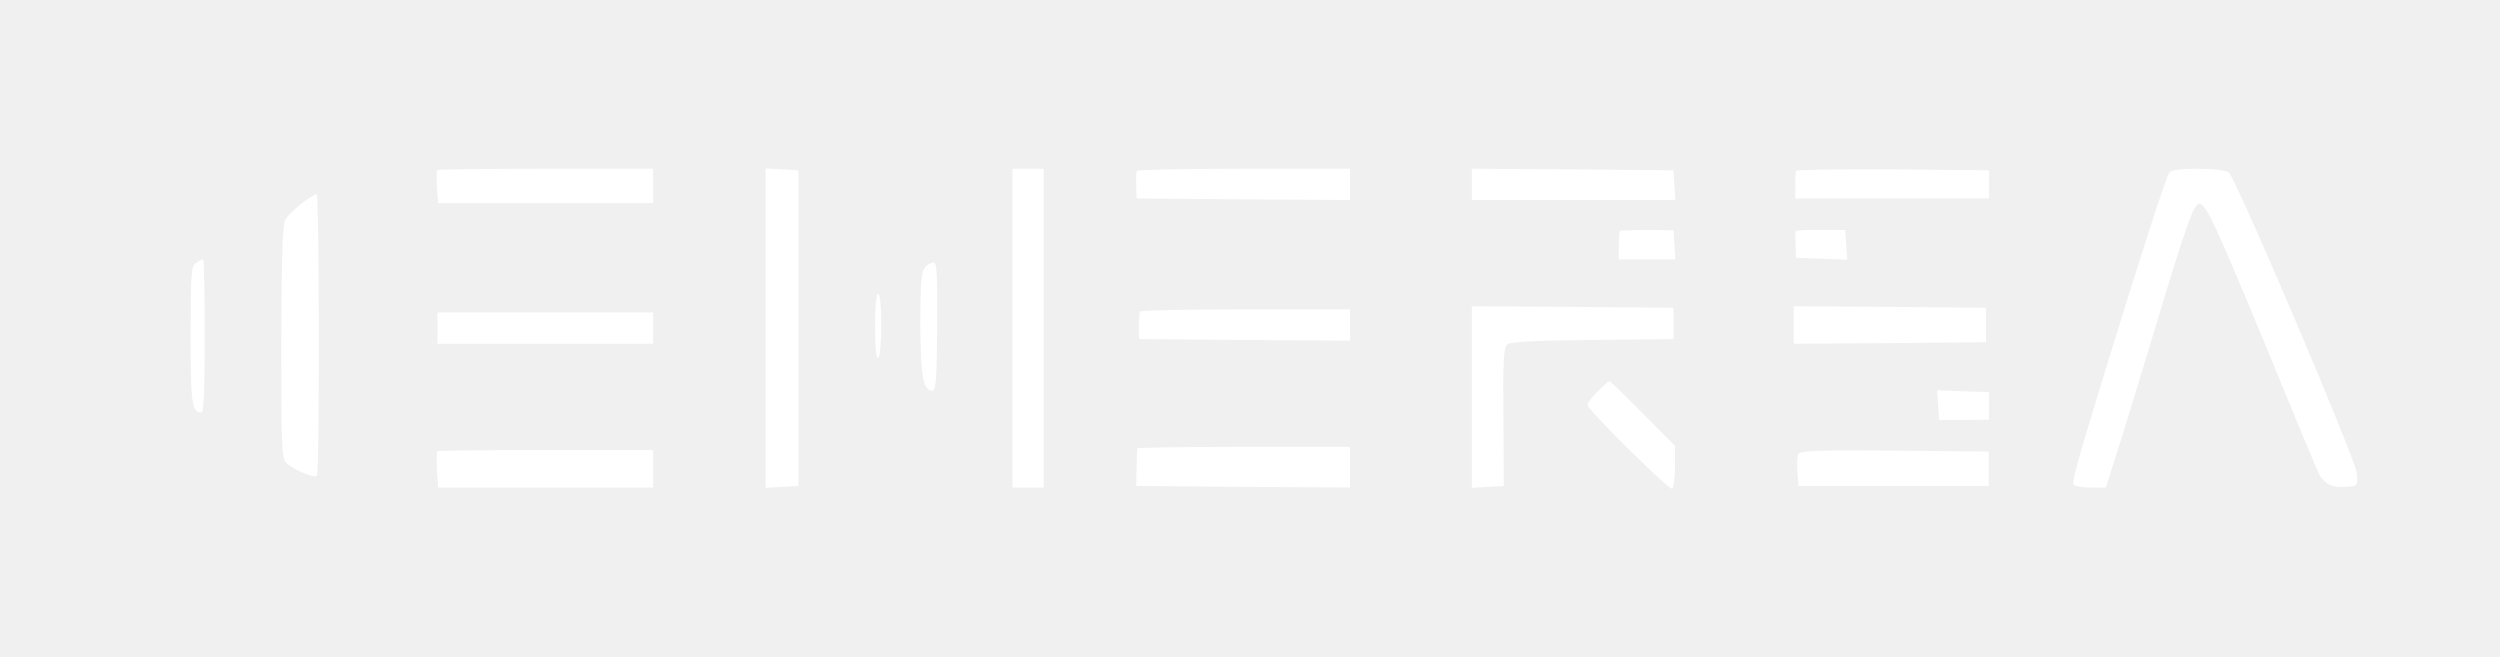
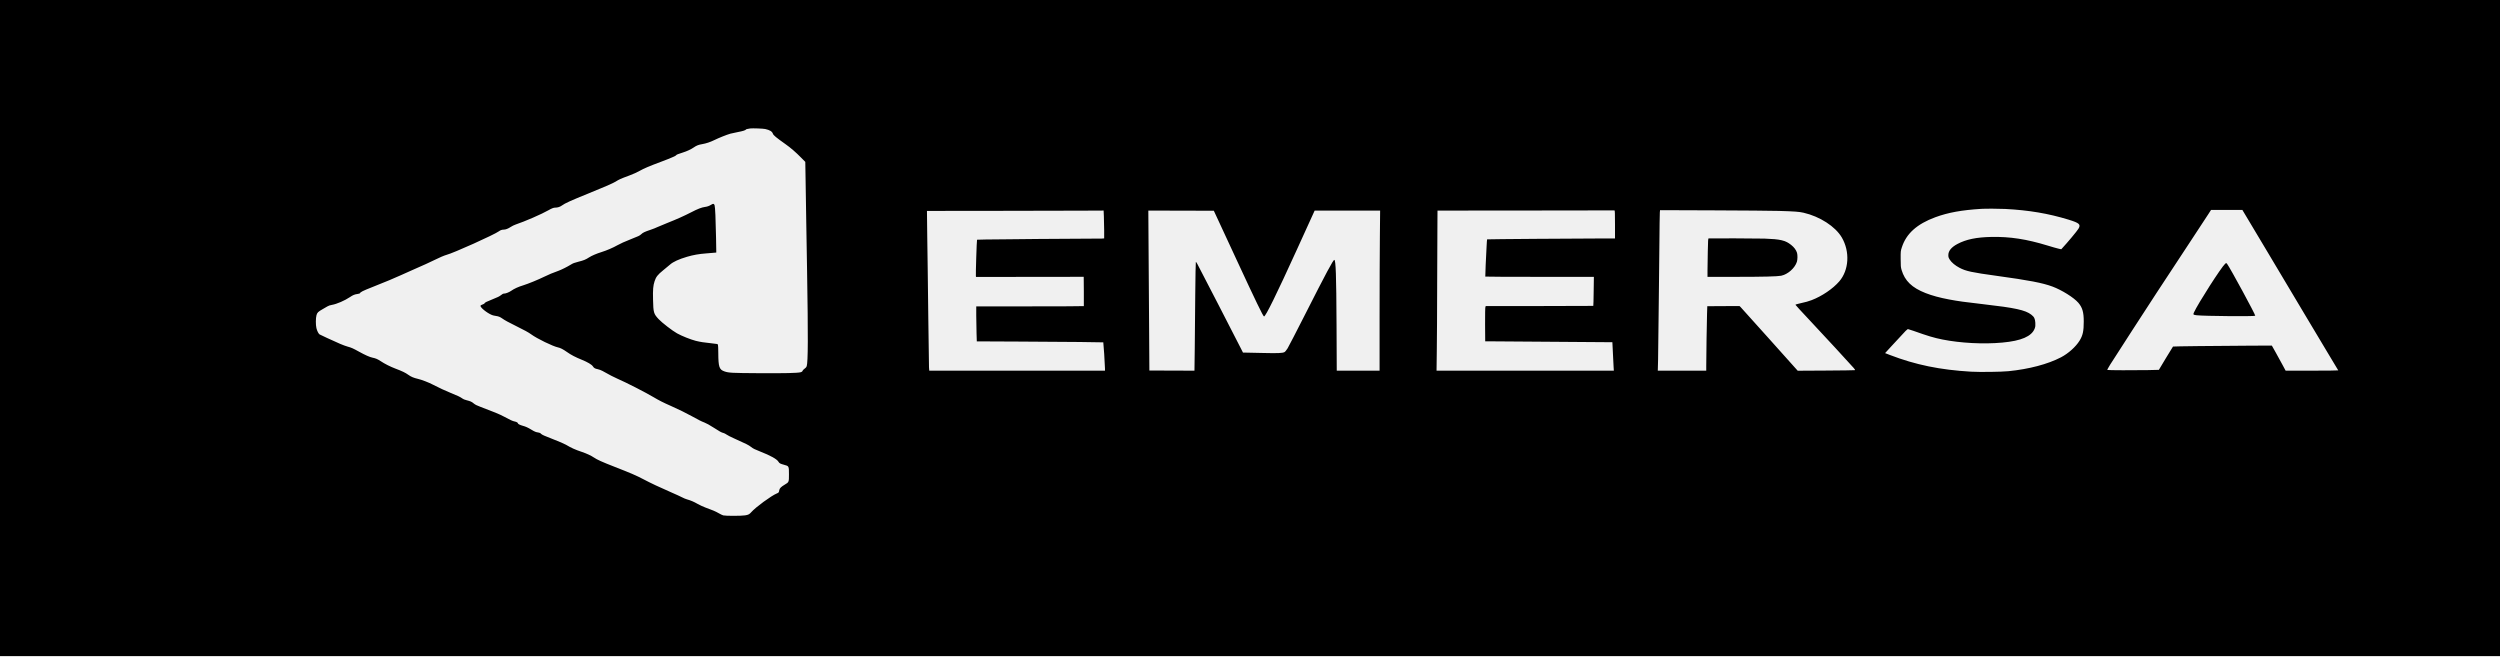
- <svg xmlns="http://www.w3.org/2000/svg" version="1.0" width="800pt" height="210pt" viewBox="0 0 800 210" preserveAspectRatio="xMidYMid meet" id="svg1100">
-   <defs id="defs1104" />
-   <g transform="translate(0,210) scale(0.1,-0.1)" fill="#000000" stroke="none" id="g1098">
-     <path d="M1399 1556 c-2 -2 -2 -27 -1 -55 l4 -51 344 0 344 0 0 55 0 55 -343 0 c-189 0 -346 -2 -348 -4z" id="path1054" style="fill:#ffffff" />
-     <path d="M2450 1050 l0 -511 53 3 52 3 0 505 0 505 -52 3 -53 3 0 -511z" id="path1056" style="fill:#ffffff" />
-     <path d="M3240 1050 l0 -510 50 0 50 0 0 510 0 510 -50 0 -50 0 0 -510z" id="path1058" style="fill:#ffffff" />
-     <path d="M3638 1553 c-2 -5 -3 -26 -2 -48 l1 -40 342 -3 341 -2 0 50 0 50 -339 0 c-187 0 -341 -3 -343 -7z" id="path1060" style="fill:#ffffff" />
-     <path d="M4710 1510 l0 -50 326 0 325 0 -3 48 -3 47 -322 3 -323 2 0 -50z" id="path1062" style="fill:#ffffff" />
-     <path d="M5748 1553 c-2 -5 -4 -26 -3 -48 l0 -40 310 0 310 0 0 45 0 45 -307 3 c-169 1 -308 -1 -310 -5z" id="path1064" style="fill:#ffffff" />
-     <path d="M6942 1548 c-11 -14 -99 -288 -208 -643 -92 -301 -104 -346 -98 -356 3 -5 27 -9 54 -9 l49 0 45 143 c25 78 74 241 111 362 101 337 126 406 144 403 22 -4 52 -70 217 -468 78 -190 149 -362 158 -382 19 -45 45 -60 94 -56 37 3 37 3 34 43 -4 46 -386 943 -410 963 -10 7 -47 12 -98 12 -53 0 -85 -4 -92 -12z" id="path1066" style="fill:#ffffff" />
-     <path d="M965 1449 c-22 -17 -45 -40 -52 -52 -9 -16 -12 -121 -13 -393 0 -344 1 -372 18 -387 23 -21 88 -48 96 -40 9 9 8 903 -1 902 -5 0 -26 -14 -48 -30z" id="path1068" style="fill:#ffffff" />
-     <path d="M5184 1361 c-2 -2 -4 -24 -4 -48 l0 -43 91 0 90 0 -3 46 -3 47 -83 1 c-46 0 -86 -1 -88 -3z" id="path1070" style="fill:#ffffff" />
-     <path d="M5746 1360 c-1 -3 -1 -23 0 -45 l1 -40 82 -3 82 -3 -3 47 -3 48 -78 0 c-44 1 -80 -1 -81 -4z" id="path1072" style="fill:#ffffff" />
-     <path d="M628 1259 c-16 -9 -18 -31 -18 -232 0 -221 4 -247 35 -247 7 0 10 81 10 245 0 135 -2 245 -5 245 -3 0 -13 -5 -22 -11z" id="path1074" style="fill:#ffffff" />
-     <path d="M2959 1243 c-11 -12 -14 -56 -14 -182 1 -168 9 -211 39 -211 11 0 14 41 15 205 1 171 -1 205 -12 205 -8 0 -21 -7 -28 -17z" id="path1076" style="fill:#ffffff" />
-     <path d="M2800 1054 c0 -67 4 -103 10 -99 6 3 10 50 10 106 0 59 -4 99 -10 99 -6 0 -10 -42 -10 -106z" id="path1078" style="fill:#ffffff" />
-     <path d="M4710 830 l0 -291 51 3 51 3 -1 221 c-2 177 1 223 12 232 9 8 96 13 273 14 l259 3 0 50 0 50 -322 3 -323 2 0 -290z" id="path1080" style="fill:#ffffff" />
-     <path d="M5740 1060 l0 -60 308 2 307 3 0 55 0 55 -307 3 -308 2 0 -60z" id="path1082" style="fill:#ffffff" />
-     <path d="M3648 1103 c-2 -5 -4 -26 -4 -48 l1 -40 338 -3 337 -2 0 50 0 50 -334 0 c-184 0 -336 -3 -338 -7z" id="path1084" style="fill:#ffffff" />
-     <path d="M1400 1050 l0 -50 345 0 345 0 0 50 0 50 -345 0 -345 0 0 -50z" id="path1086" style="fill:#ffffff" />
-     <path d="M5112 847 c-18 -18 -32 -37 -32 -43 0 -15 262 -274 271 -268 5 3 9 35 9 71 l0 66 -102 103 c-56 57 -105 104 -108 104 -3 0 -20 -15 -38 -33z" id="path1088" style="fill:#ffffff" />
-     <path d="M6202 803 l3 -47 80 0 80 1 0 44 0 44 -83 3 -83 3 3 -48z" id="path1090" style="fill:#ffffff" />
-     <path d="M3639 665 c0 -3 -1 -31 -2 -62 l-1 -58 342 -3 342 -2 0 65 0 65 -340 0 c-187 0 -340 -2 -341 -5z" id="path1092" style="fill:#ffffff" />
-     <path d="M1399 656 c-2 -2 -2 -29 -1 -60 l4 -56 344 0 344 0 0 60 0 60 -343 0 c-189 0 -346 -2 -348 -4z" id="path1094" style="fill:#ffffff" />
-     <path d="M5754 646 c-3 -7 -4 -33 -2 -57 l3 -44 305 0 304 0 0 55 0 55 -302 3 c-252 2 -303 0 -308 -12z" id="path1096" style="fill:#ffffff" />
+ <svg xmlns="http://www.w3.org/2000/svg" version="1.0" width="1067pt" height="280pt" viewBox="0 0 1067 280" preserveAspectRatio="xMidYMid" id="svg3">
+   <defs id="defs3" />
+   <g transform="matrix(0.01778333,0,0,-0.014,0,280)" fill="#000000" stroke="none" id="g3">
+     <path d="M 0,10000 V 0 H 30000 60000 V 10000 20000 H 30000 0 Z m 18365,6067 c 111,-31 166,-74 185,-145 12,-46 81,-118 300,-315 125,-111 246,-244 379,-416 l 98,-126 7,-535 c 3,-294 11,-875 16,-1290 6,-415 14,-1095 20,-1510 26,-1993 23,-2757 -9,-2894 -7,-27 -23,-51 -51,-75 -22,-20 -44,-49 -49,-66 -6,-23 -16,-33 -45,-43 -76,-25 -384,-34 -1006,-29 -652,5 -720,10 -824,55 -124,55 -145,133 -147,557 0,127 -4,241 -8,255 -6,23 -13,25 -141,42 -191,25 -287,44 -393,78 -125,41 -332,146 -447,227 -112,79 -362,324 -442,433 -120,163 -128,200 -135,593 -6,312 2,425 37,563 35,135 73,197 206,334 67,69 141,147 165,174 77,86 212,164 408,238 148,55 282,86 461,103 85,8 174,18 198,21 l 43,5 -6,457 c -8,560 -21,935 -35,985 -15,51 -32,55 -77,19 -55,-43 -98,-62 -159,-72 -73,-12 -173,-61 -324,-161 -173,-113 -349,-213 -574,-326 -105,-53 -215,-111 -244,-129 -29,-19 -101,-55 -160,-80 -143,-61 -182,-85 -226,-138 -32,-39 -65,-59 -249,-150 -142,-71 -246,-130 -317,-181 -108,-78 -261,-161 -385,-210 -111,-43 -235,-111 -295,-160 -83,-69 -132,-94 -259,-134 -96,-31 -128,-46 -181,-88 -88,-69 -229,-158 -298,-189 -140,-64 -226,-109 -347,-184 -141,-88 -378,-211 -490,-255 -130,-51 -220,-103 -297,-171 -49,-44 -130,-84 -168,-84 -24,0 -42,-11 -78,-49 -36,-37 -81,-65 -188,-118 -151,-75 -204,-109 -204,-130 0,-8 -21,-23 -46,-34 -25,-11 -48,-27 -51,-36 -18,-47 149,-222 275,-287 18,-9 58,-22 90,-27 69,-13 102,-30 156,-78 58,-53 157,-122 331,-230 202,-126 299,-194 365,-255 134,-126 519,-364 640,-396 59,-16 122,-56 217,-141 99,-89 206,-160 359,-238 137,-71 235,-145 263,-199 27,-53 50,-70 117,-87 34,-9 83,-32 114,-54 180,-128 265,-184 350,-231 212,-117 673,-416 867,-562 144,-108 236,-168 431,-277 182,-103 378,-225 497,-310 139,-100 228,-157 305,-194 48,-24 123,-76 210,-148 148,-122 198,-157 245,-170 17,-5 49,-26 71,-46 22,-21 100,-72 173,-113 306,-174 356,-206 417,-266 50,-50 88,-74 215,-137 254,-126 407,-235 443,-315 21,-46 40,-59 135,-92 116,-39 116,-39 116,-288 0,-242 1,-240 -104,-319 -82,-61 -120,-109 -127,-159 -11,-79 -13,-83 -62,-108 -129,-67 -510,-421 -610,-568 -45,-66 -72,-84 -149,-99 -92,-19 -473,-19 -525,-1 -20,7 -70,37 -110,67 -73,54 -152,97 -323,175 -49,23 -132,72 -185,110 -95,68 -160,103 -254,137 -28,9 -77,36 -110,58 -34,23 -153,93 -266,155 -276,152 -496,284 -670,401 -165,111 -301,185 -690,378 -303,150 -418,216 -498,285 -67,57 -169,118 -283,167 -172,74 -258,124 -385,220 -41,31 -166,99 -319,174 -202,99 -256,130 -278,158 -20,27 -37,37 -69,42 -55,9 -87,26 -165,86 -83,64 -137,95 -207,119 -64,22 -116,55 -116,74 0,21 -36,47 -79,57 -45,10 -112,49 -256,149 -93,65 -263,155 -560,295 -91,43 -131,69 -165,105 -51,54 -77,68 -175,100 -46,14 -80,33 -101,54 -37,38 -128,93 -274,166 -113,57 -310,172 -429,253 -100,67 -269,150 -361,177 -104,31 -166,64 -233,126 -66,61 -145,109 -307,187 -123,59 -257,145 -355,228 -72,60 -118,86 -194,105 -67,17 -176,79 -326,184 -142,100 -185,124 -271,153 -39,13 -120,51 -180,84 -195,109 -477,273 -495,289 -26,23 -59,107 -75,191 -19,102 -18,305 2,396 19,80 37,103 154,187 34,25 82,60 106,78 29,23 65,38 108,47 116,24 311,132 436,239 69,60 111,82 180,94 30,6 56,15 58,21 13,39 65,72 296,188 305,153 559,287 686,363 52,32 171,99 264,150 192,105 512,289 571,330 67,46 218,127 260,140 161,51 1150,616 1260,720 35,34 74,50 118,50 45,1 103,30 166,83 29,25 83,58 120,74 215,91 623,316 786,435 77,56 121,78 160,78 60,0 116,23 163,67 67,64 218,151 623,359 365,187 598,316 658,363 96,75 116,87 334,190 90,42 187,98 245,140 113,80 222,139 531,286 219,104 351,178 351,196 0,11 57,40 157,79 99,39 200,99 264,156 64,57 115,82 202,100 92,20 192,62 292,124 109,68 294,162 385,195 41,14 123,37 182,50 106,24 188,56 188,75 0,9 47,24 105,34 57,9 310,-3 360,-17 z m 29760,-2437 c 570,-38 1035,-138 1520,-326 264,-104 300,-146 237,-279 -36,-75 -265,-424 -389,-592 l -23,-32 -68,19 c -37,10 -152,52 -257,93 -509,198 -906,275 -1350,264 -362,-9 -608,-74 -817,-215 -145,-98 -218,-211 -218,-338 0,-62 5,-81 36,-143 42,-84 130,-177 233,-245 154,-103 288,-140 896,-246 769,-134 1098,-215 1332,-325 226,-107 515,-336 623,-495 97,-144 130,-286 130,-569 0,-298 -22,-424 -100,-586 -91,-187 -270,-391 -445,-507 -317,-210 -770,-362 -1262,-424 -175,-22 -685,-30 -895,-15 -747,55 -1339,210 -1950,509 l -116,57 156,216 c 388,536 375,519 402,513 14,-3 70,-26 125,-51 340,-154 488,-211 693,-263 435,-110 986,-147 1436,-94 456,52 706,190 778,427 17,58 20,86 16,175 -7,129 -26,179 -98,250 -141,139 -390,208 -1144,317 -456,66 -607,93 -829,146 -223,53 -404,116 -562,194 -328,163 -499,372 -577,705 -19,84 -22,123 -22,335 -1,230 0,245 27,350 106,422 362,715 806,923 307,143 631,218 1106,255 96,8 433,6 570,-3 z m 6300,-1322 c 335,-711 730,-1552 877,-1868 148,-316 391,-833 541,-1149 150,-316 274,-578 275,-582 2,-5 -279,-9 -630,-9 h -633 l -73,173 c -40,94 -114,267 -165,382 l -93,210 -535,-3 c -815,-5 -1830,-20 -1837,-27 -4,-3 -82,-165 -173,-358 l -166,-352 -269,-8 c -307,-8 -959,-5 -969,5 -4,4 27,76 68,160 102,206 919,1811 1122,2203 40,77 182,352 316,610 133,259 379,733 546,1055 167,322 334,645 371,718 l 67,132 h 376 376 z m -15665,850 v -428 h -367 c -496,0 -2697,-21 -2702,-27 -3,-2 -9,-101 -13,-221 -5,-119 -14,-372 -22,-562 -7,-190 -11,-348 -9,-352 2,-5 589,-8 1305,-8 h 1301 l -5,-440 c -2,-242 -6,-442 -9,-445 -3,-3 -585,-5 -1293,-5 h -1287 l -9,-26 c -6,-16 -9,-221 -8,-537 l 3,-512 265,-2 c 938,-7 2785,-24 2787,-26 1,-1 6,-142 12,-312 6,-171 13,-365 17,-432 l 6,-123 h -2128 -2127 l 6,598 c 4,328 8,1234 9,2012 2,778 4,1607 6,1842 l 2,428 2118,2 c 1164,2 2123,3 2130,4 9,0 12,-91 12,-428 z m 3930,412 c 381,-14 488,-24 595,-55 391,-114 765,-421 919,-756 198,-432 172,-994 -62,-1338 -152,-224 -416,-451 -663,-571 -78,-38 -124,-54 -316,-110 -40,-11 -73,-25 -73,-31 0,-6 147,-209 327,-452 331,-448 995,-1361 1071,-1474 36,-53 39,-62 24,-68 -9,-4 -321,-9 -692,-12 l -675,-5 -675,958 c -371,527 -686,970 -698,986 l -24,28 -386,-2 -387,-3 -6,-230 c -6,-220 -19,-1296 -19,-1592 v -143 h -581 -582 l 7,333 c 3,182 8,708 11,1167 3,459 7,948 10,1085 3,138 7,684 10,1215 3,531 8,994 11,1029 l 6,64 1281,-6 c 705,-3 1410,-11 1567,-17 z m -16197,-171 c 4,-100 7,-291 7,-425 v -242 l -57,-5 c -32,-2 -375,-5 -762,-6 -388,-1 -727,-3 -755,-6 -28,-2 -370,-7 -761,-10 -390,-3 -713,-9 -716,-13 -8,-8 -34,-1072 -28,-1111 l 4,-24 1292,2 1292,2 3,-443 c 2,-244 2,-446 0,-450 -2,-5 -583,-8 -1293,-8 h -1289 v -287 c 0,-159 3,-399 7,-534 l 6,-246 1016,-6 c 1154,-8 2014,-18 2020,-24 5,-4 40,-679 40,-790 l 1,-73 h -2109 -2109 l -6,103 c -3,56 -10,703 -16,1437 -5,734 -12,1432 -15,1550 -3,118 -8,567 -11,997 l -7,783 1634,2 c 899,2 1853,4 2120,6 l 486,3 z m 2778,-204 c 77,-209 266,-726 420,-1150 444,-1216 622,-1685 645,-1692 35,-12 292,650 791,2042 168,470 397,1108 415,1158 l 10,27 h 786 785 l -6,-792 c -4,-436 -7,-1534 -7,-2440 V 8700 h -514 -514 l -5,1393 c -6,1528 -18,1972 -53,1984 -25,8 -190,-382 -711,-1687 -201,-503 -386,-958 -411,-1010 -26,-53 -58,-103 -73,-113 -46,-33 -159,-39 -513,-28 -181,6 -364,11 -407,11 h -77 l -57,143 c -170,426 -904,2234 -1037,2555 -16,39 -33,70 -38,67 -4,-2 -10,-449 -14,-992 -3,-544 -9,-1288 -12,-1656 l -7,-667 -541,2 -541,3 -6,1240 c -4,682 -9,1779 -13,2438 l -6,1197 786,-2 786,-3 z" id="path1" />
+     <path d="m 53403,11958 c -89,-97 -655,-1219 -749,-1485 -23,-65 -18,-71 67,-84 179,-26 1396,-39 1405,-15 10,25 -601,1454 -674,1579 -20,33 -23,33 -49,5 z" id="path2" />
+     <path d="m 41008,12732 c -13,-2 -16,-56 -21,-394 -4,-215 -7,-478 -7,-585 v -193 h 658 c 688,0 1021,11 1110,34 161,43 326,229 377,423 17,66 19,207 4,273 -20,87 -70,172 -145,247 -138,137 -256,172 -634,189 -144,6 -1313,12 -1342,6 z" id="path3" />
  </g>
</svg>
